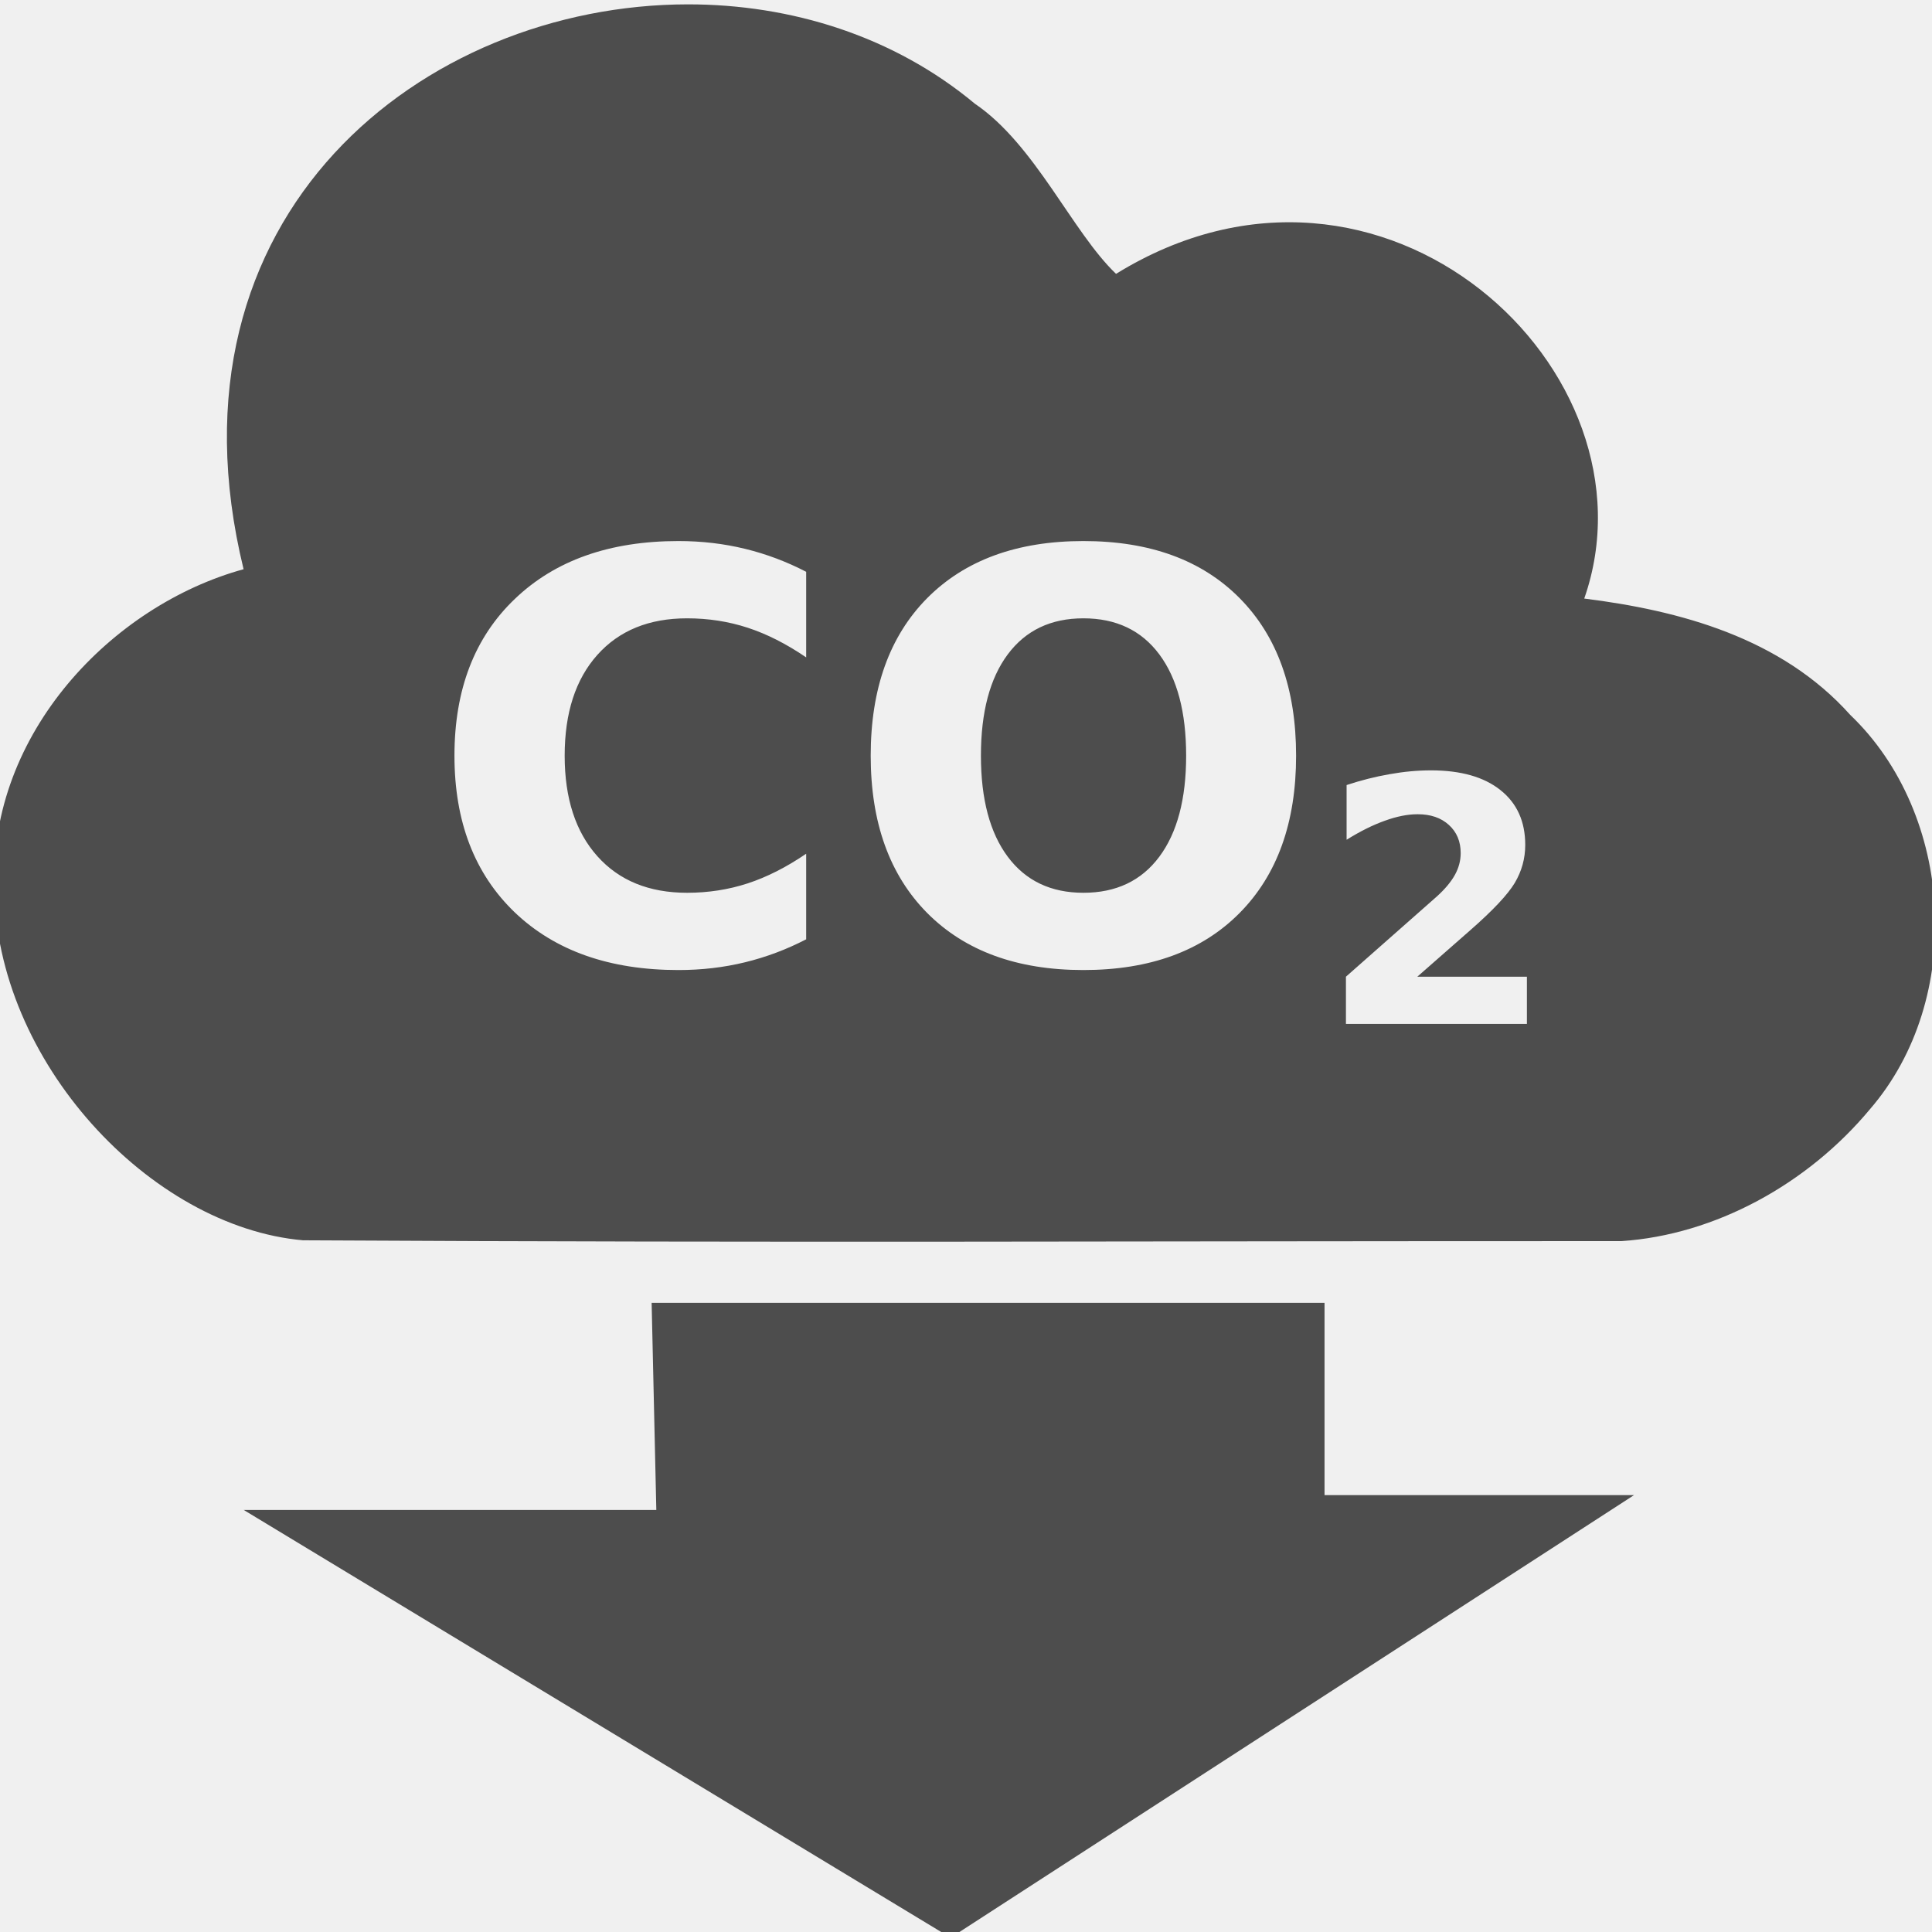
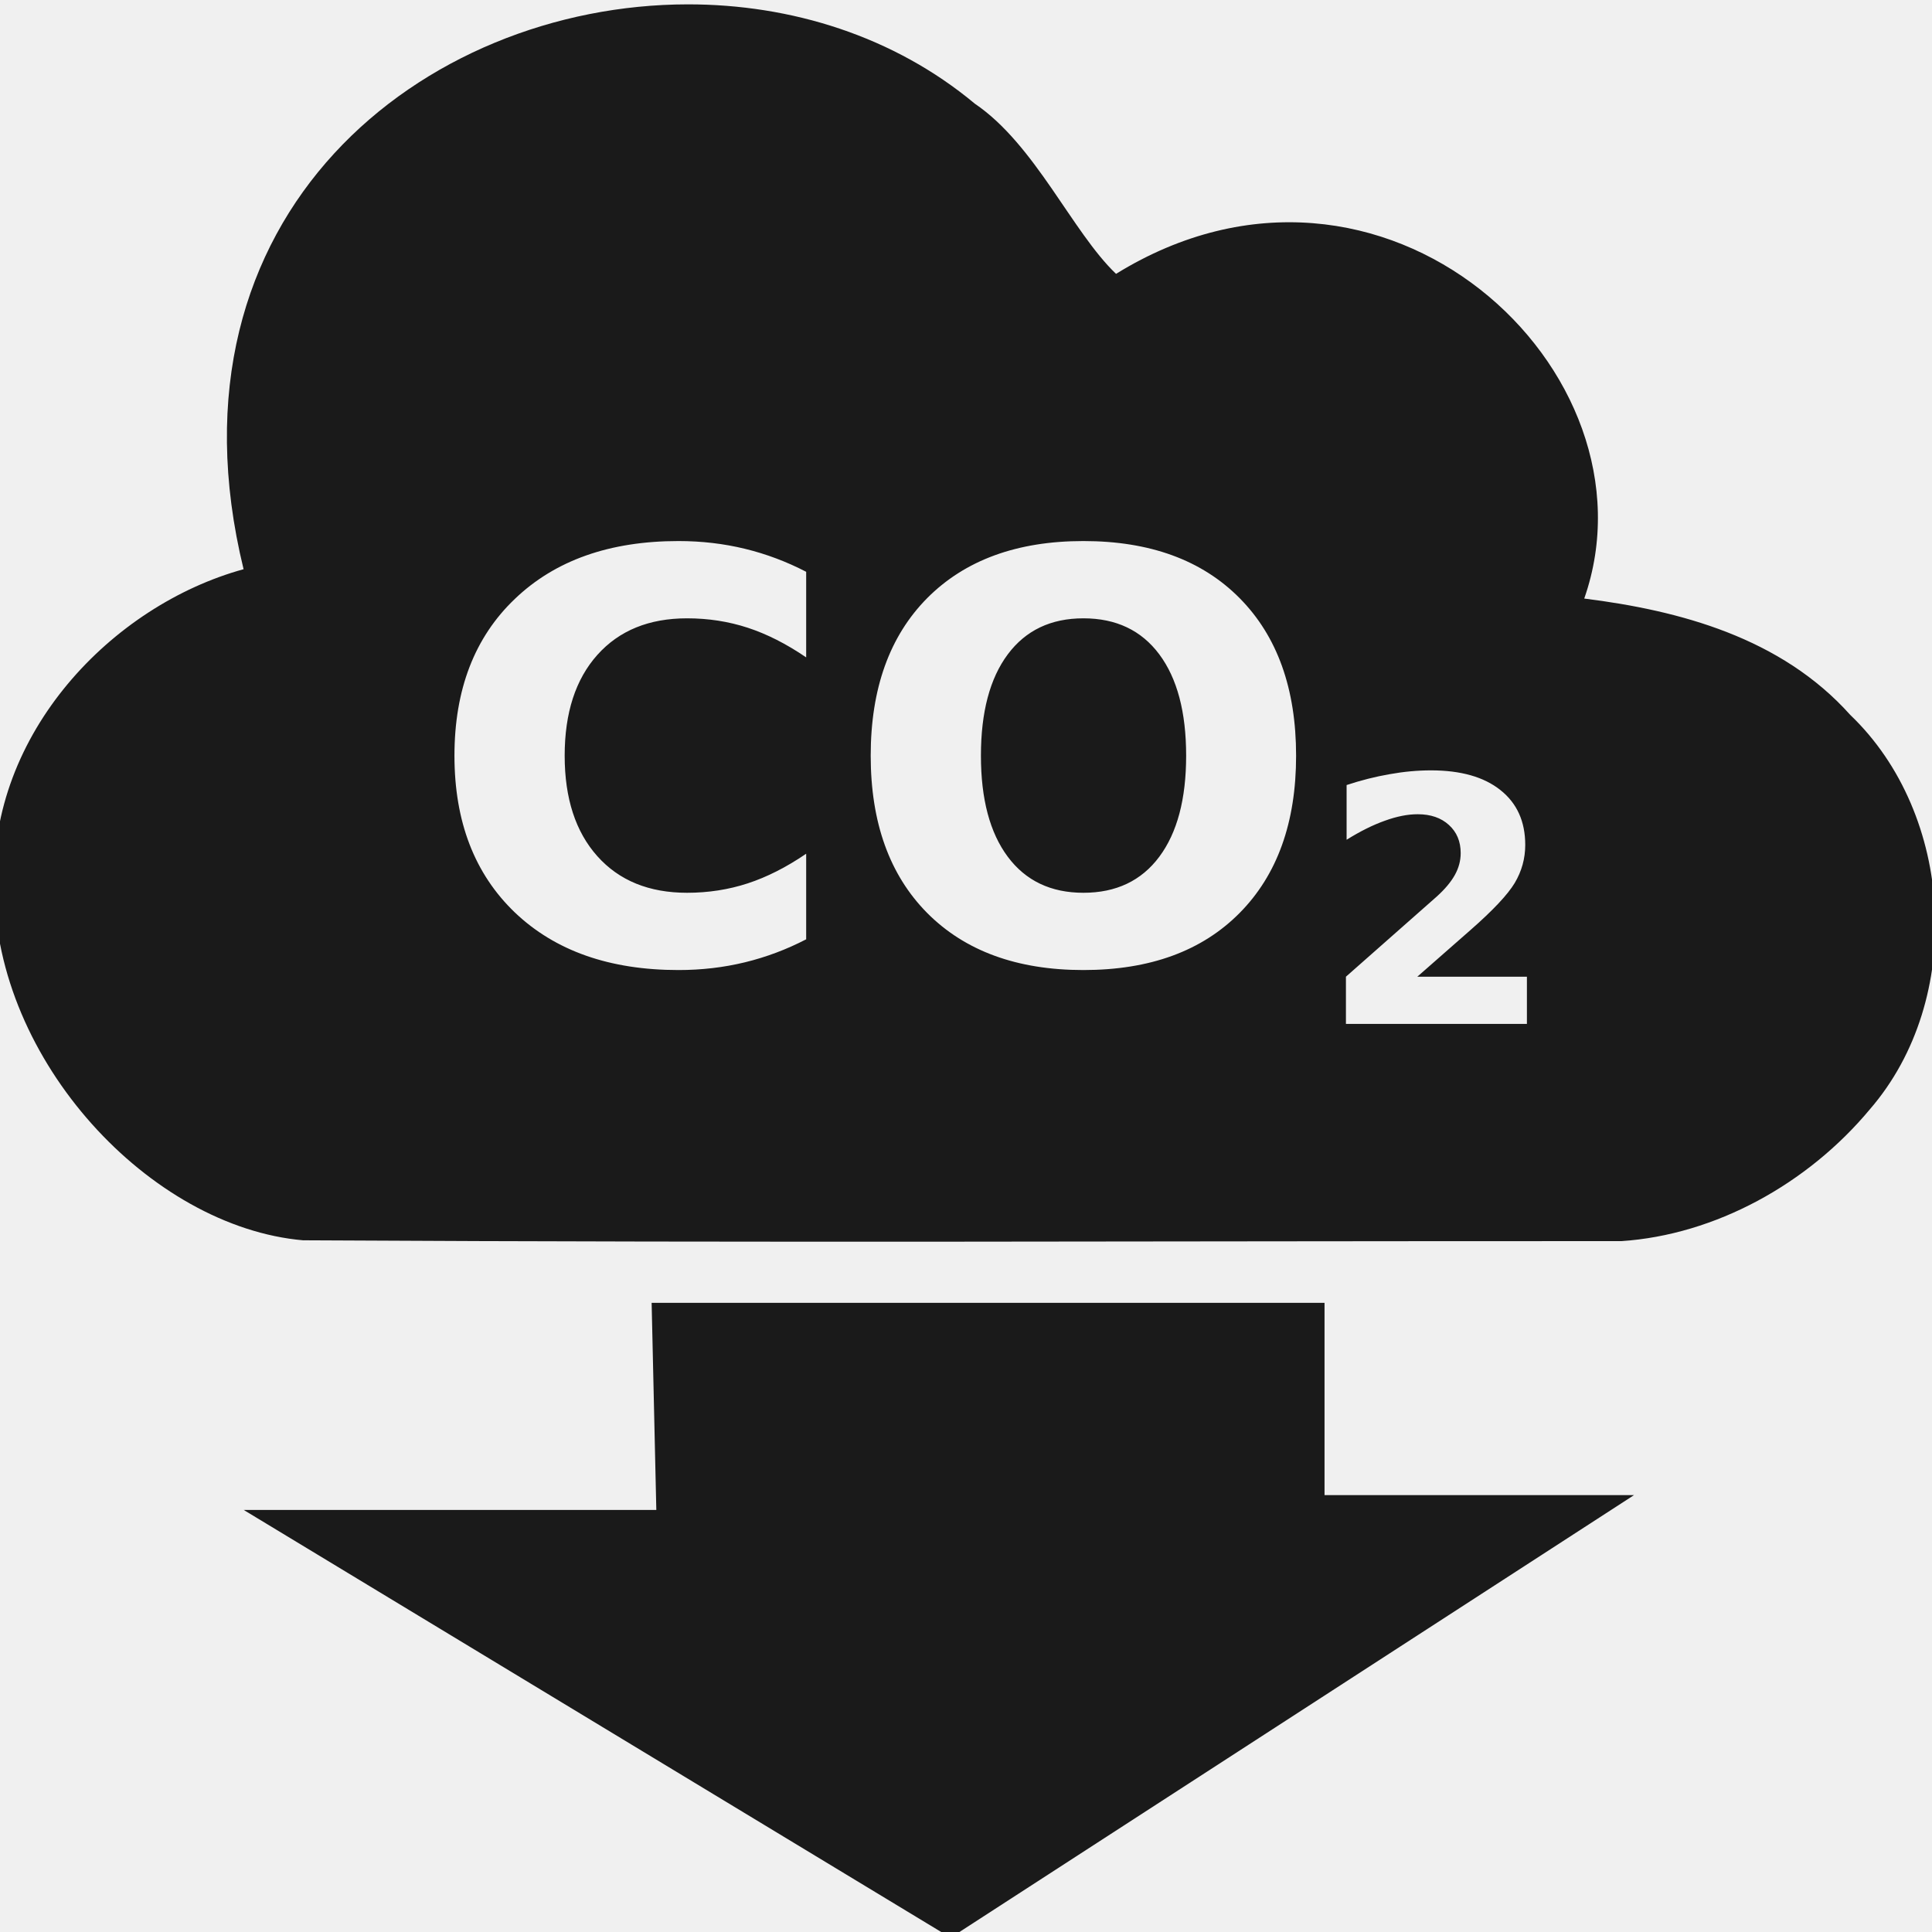
<svg xmlns="http://www.w3.org/2000/svg" width="115.642mm" height="115.645mm" viewBox="0 0 115.642 115.645" version="1.1" id="svg435327">
  <defs id="defs435324" />
  <g id="layer1" transform="translate(-70.31182,-166.9483)">
    <g id="g3515-1" transform="matrix(1.469318,0,0,1.469318,-11.26842,32.46923)">
      <g id="g5619-5" transform="matrix(1.164074,0,0,1.164074,-15.66785,-19.46232)">
-         <path id="path468283" style="font-variant:normal;font-weight:normal;font-size:3.58px;line-height:3.4;font-family:Arvo;-inkscape-font-specification:Arvo;writing-mode:lr-tb;fill:#4d4d4d;fill-opacity:1;fill-rule:nonzero;stroke:none;stroke-width:0.981" d="M 155.59 0.986 C 95.875 1.038 35.479 48.312 55.107 128.775 C 25.31 136.968 -2.437 165.899 -1.277 200.697 C -1.058 240.012 33.994 277.603 68.637 280.605 L 68.637 280.596 C 177.612 281.202 257.818 280.753 366.795 280.785 C 388.011 279.375 408.953 267.884 423.041 250.947 C 444.578 226.061 442.146 184.241 418.588 161.734 C 402.923 144.224 379.989 138.119 358.408 135.412 C 376.376 84.051 312.844 24.699 252.486 61.955 C 242.552 52.472 234.191 32.704 220.541 23.459 C 202.218 8.176 178.956 0.966 155.59 0.986 z M 153.5 122.404 C 158.721 122.404 163.734 122.989 168.537 124.158 C 173.341 125.328 177.955 127.062 182.383 129.359 L 182.383 148.721 C 177.913 145.672 173.508 143.436 169.164 142.016 C 164.82 140.595 160.245 139.885 155.441 139.885 C 146.837 139.885 140.071 142.643 135.143 148.156 C 130.214 153.67 127.748 161.272 127.748 170.963 C 127.748 180.612 130.214 188.191 135.143 193.705 C 140.071 199.219 146.837 201.977 155.441 201.977 C 160.245 201.977 164.82 201.266 169.164 199.846 C 173.508 198.425 177.913 196.192 182.383 193.143 L 182.383 212.502 C 177.955 214.799 173.341 216.534 168.537 217.703 C 163.734 218.873 158.721 219.457 153.5 219.457 C 137.92 219.457 125.577 215.112 116.471 206.424 C 107.365 197.694 102.812 185.875 102.812 170.963 C 102.812 156.009 107.365 144.188 116.471 135.5 C 125.577 126.77 137.92 122.404 153.5 122.404 z M 245.102 122.404 C 260.139 122.404 271.916 126.708 280.438 135.312 C 288.959 143.917 293.221 155.8 293.221 170.963 C 293.221 186.084 288.959 197.946 280.438 206.551 C 271.916 215.155 260.139 219.457 245.102 219.457 C 230.106 219.457 218.326 215.155 209.764 206.551 C 201.243 197.946 196.982 186.084 196.982 170.963 C 196.982 155.8 201.243 143.917 209.764 135.312 C 218.326 126.708 230.106 122.404 245.102 122.404 z M 245.102 139.885 C 237.75 139.885 232.048 142.601 227.996 148.031 C 223.944 153.461 221.918 161.105 221.918 170.963 C 221.918 180.779 223.944 188.402 227.996 193.832 C 232.048 199.262 237.75 201.977 245.102 201.977 C 252.495 201.977 258.216 199.262 262.268 193.832 C 266.319 188.402 268.346 180.779 268.346 170.963 C 268.346 161.105 266.319 153.461 262.268 148.031 C 258.216 142.601 252.495 139.885 245.102 139.885 z M 323.74 174.283 C 330.482 174.283 335.716 175.768 339.439 178.736 C 343.188 181.705 345.061 185.842 345.061 191.15 C 345.061 194.219 344.268 197.087 342.684 199.754 C 341.099 202.395 337.765 205.942 332.684 210.395 L 320.646 220.961 L 345.438 220.961 L 345.438 231.641 L 304.496 231.641 L 304.496 220.961 L 325.062 202.811 C 326.899 201.15 328.256 199.528 329.137 197.943 C 330.017 196.359 330.457 194.711 330.457 193 C 330.457 190.359 329.565 188.233 327.779 186.623 C 326.018 185.013 323.666 184.207 320.723 184.207 C 318.459 184.207 315.981 184.699 313.289 185.68 C 310.597 186.636 307.717 188.069 304.648 189.98 L 304.648 177.604 C 307.919 176.522 311.151 175.706 314.346 175.152 C 317.541 174.574 320.671 174.283 323.74 174.283 z " transform="matrix(0.1546914,0,0,0.1546914,61.15625,95.34375)" />
-         <path id="path43008" d="m 83.961,140.938 h 23.549 v 6.729 h 10.832 L 94.425,163.156 69.684,148.186 h 14.441 z" style="font-variant:normal;font-weight:normal;font-size:3.58px;line-height:3.4;font-family:Arvo;-inkscape-font-specification:Arvo;writing-mode:lr-tb;fill:#4d4d4d;fill-opacity:1;fill-rule:nonzero;stroke:none;stroke-width:1.425px;stroke-linecap:butt;stroke-linejoin:miter;stroke-opacity:1" />
+         <path id="path468283" style="font-variant:normal;font-weight:normal;font-size:3.58px;line-height:3.4;font-family:Arvo;-inkscape-font-specification:Arvo;writing-mode:lr-tb;fill:#1a1a1a;fill-opacity:1;fill-rule:nonzero;stroke:none;stroke-width:0.981" d="M 155.59 0.986 C 95.875 1.038 35.479 48.312 55.107 128.775 C 25.31 136.968 -2.437 165.899 -1.277 200.697 C -1.058 240.012 33.994 277.603 68.637 280.605 L 68.637 280.596 C 177.612 281.202 257.818 280.753 366.795 280.785 C 388.011 279.375 408.953 267.884 423.041 250.947 C 444.578 226.061 442.146 184.241 418.588 161.734 C 402.923 144.224 379.989 138.119 358.408 135.412 C 376.376 84.051 312.844 24.699 252.486 61.955 C 242.552 52.472 234.191 32.704 220.541 23.459 C 202.218 8.176 178.956 0.966 155.59 0.986 z M 153.5 122.404 C 158.721 122.404 163.734 122.989 168.537 124.158 C 173.341 125.328 177.955 127.062 182.383 129.359 L 182.383 148.721 C 177.913 145.672 173.508 143.436 169.164 142.016 C 164.82 140.595 160.245 139.885 155.441 139.885 C 146.837 139.885 140.071 142.643 135.143 148.156 C 130.214 153.67 127.748 161.272 127.748 170.963 C 127.748 180.612 130.214 188.191 135.143 193.705 C 140.071 199.219 146.837 201.977 155.441 201.977 C 160.245 201.977 164.82 201.266 169.164 199.846 C 173.508 198.425 177.913 196.192 182.383 193.143 L 182.383 212.502 C 177.955 214.799 173.341 216.534 168.537 217.703 C 163.734 218.873 158.721 219.457 153.5 219.457 C 137.92 219.457 125.577 215.112 116.471 206.424 C 107.365 197.694 102.812 185.875 102.812 170.963 C 102.812 156.009 107.365 144.188 116.471 135.5 C 125.577 126.77 137.92 122.404 153.5 122.404 z M 245.102 122.404 C 260.139 122.404 271.916 126.708 280.438 135.312 C 288.959 143.917 293.221 155.8 293.221 170.963 C 293.221 186.084 288.959 197.946 280.438 206.551 C 271.916 215.155 260.139 219.457 245.102 219.457 C 230.106 219.457 218.326 215.155 209.764 206.551 C 201.243 197.946 196.982 186.084 196.982 170.963 C 196.982 155.8 201.243 143.917 209.764 135.312 C 218.326 126.708 230.106 122.404 245.102 122.404 z M 245.102 139.885 C 237.75 139.885 232.048 142.601 227.996 148.031 C 223.944 153.461 221.918 161.105 221.918 170.963 C 221.918 180.779 223.944 188.402 227.996 193.832 C 232.048 199.262 237.75 201.977 245.102 201.977 C 252.495 201.977 258.216 199.262 262.268 193.832 C 266.319 188.402 268.346 180.779 268.346 170.963 C 268.346 161.105 266.319 153.461 262.268 148.031 C 258.216 142.601 252.495 139.885 245.102 139.885 z M 323.74 174.283 C 330.482 174.283 335.716 175.768 339.439 178.736 C 343.188 181.705 345.061 185.842 345.061 191.15 C 345.061 194.219 344.268 197.087 342.684 199.754 C 341.099 202.395 337.765 205.942 332.684 210.395 L 320.646 220.961 L 345.438 220.961 L 345.438 231.641 L 304.496 231.641 L 304.496 220.961 L 325.062 202.811 C 326.899 201.15 328.256 199.528 329.137 197.943 C 330.017 196.359 330.457 194.711 330.457 193 C 330.457 190.359 329.565 188.233 327.779 186.623 C 326.018 185.013 323.666 184.207 320.723 184.207 C 318.459 184.207 315.981 184.699 313.289 185.68 C 310.597 186.636 307.717 188.069 304.648 189.98 L 304.648 177.604 C 307.919 176.522 311.151 175.706 314.346 175.152 C 317.541 174.574 320.671 174.283 323.74 174.283 z " transform="matrix(0.1546914,0,0,0.1546914,61.15625,95.34375)" />
+         <path id="path43008" d="m 83.961,140.938 h 23.549 v 6.729 h 10.832 L 94.425,163.156 69.684,148.186 h 14.441 z" style="font-variant:normal;font-weight:normal;font-size:3.58px;line-height:3.4;font-family:Arvo;-inkscape-font-specification:Arvo;writing-mode:lr-tb;fill:#1a1a1a;fill-opacity:1;fill-rule:nonzero;stroke:none;stroke-width:1.425px;stroke-linecap:butt;stroke-linejoin:miter;stroke-opacity:1" />
        <g aria-label="CO 2" id="text450187" style="font-size:19.849px;line-height:1.25;fill:#ffffff;stroke-width:0.496">
          <g id="g462558" transform="translate(6.187658,-3.093829)" />
        </g>
      </g>
    </g>
  </g>
</svg>
